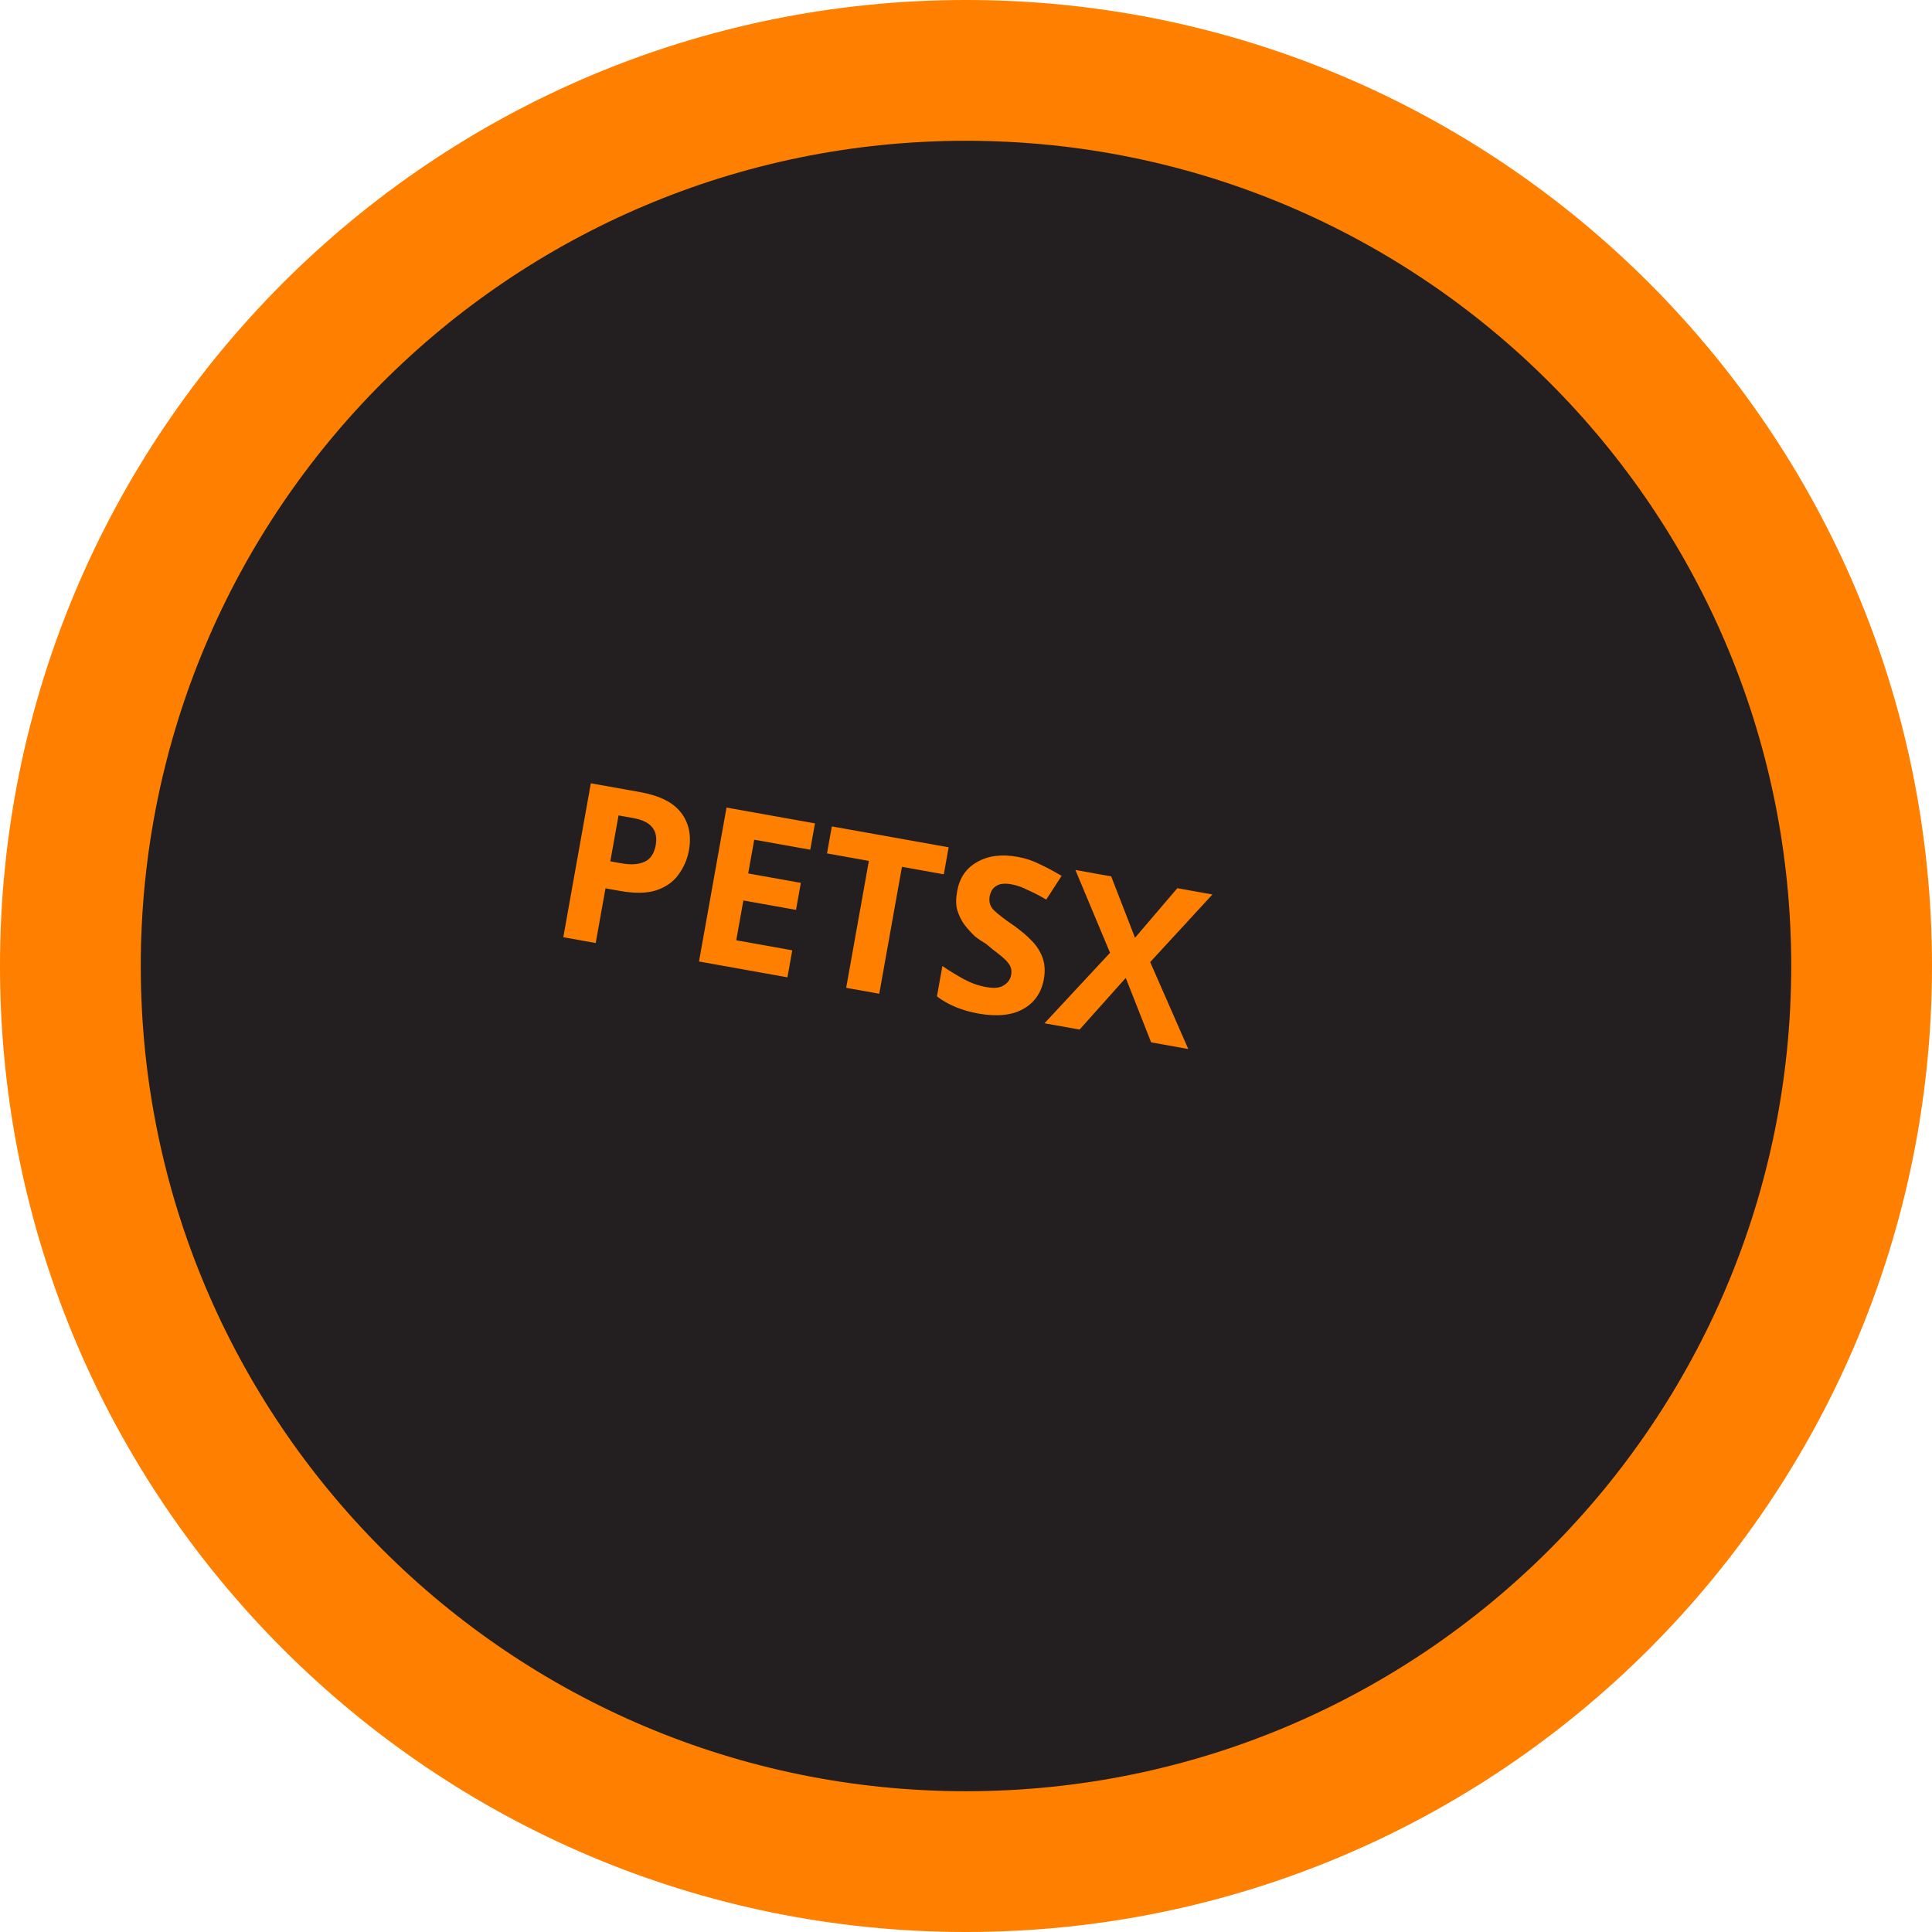
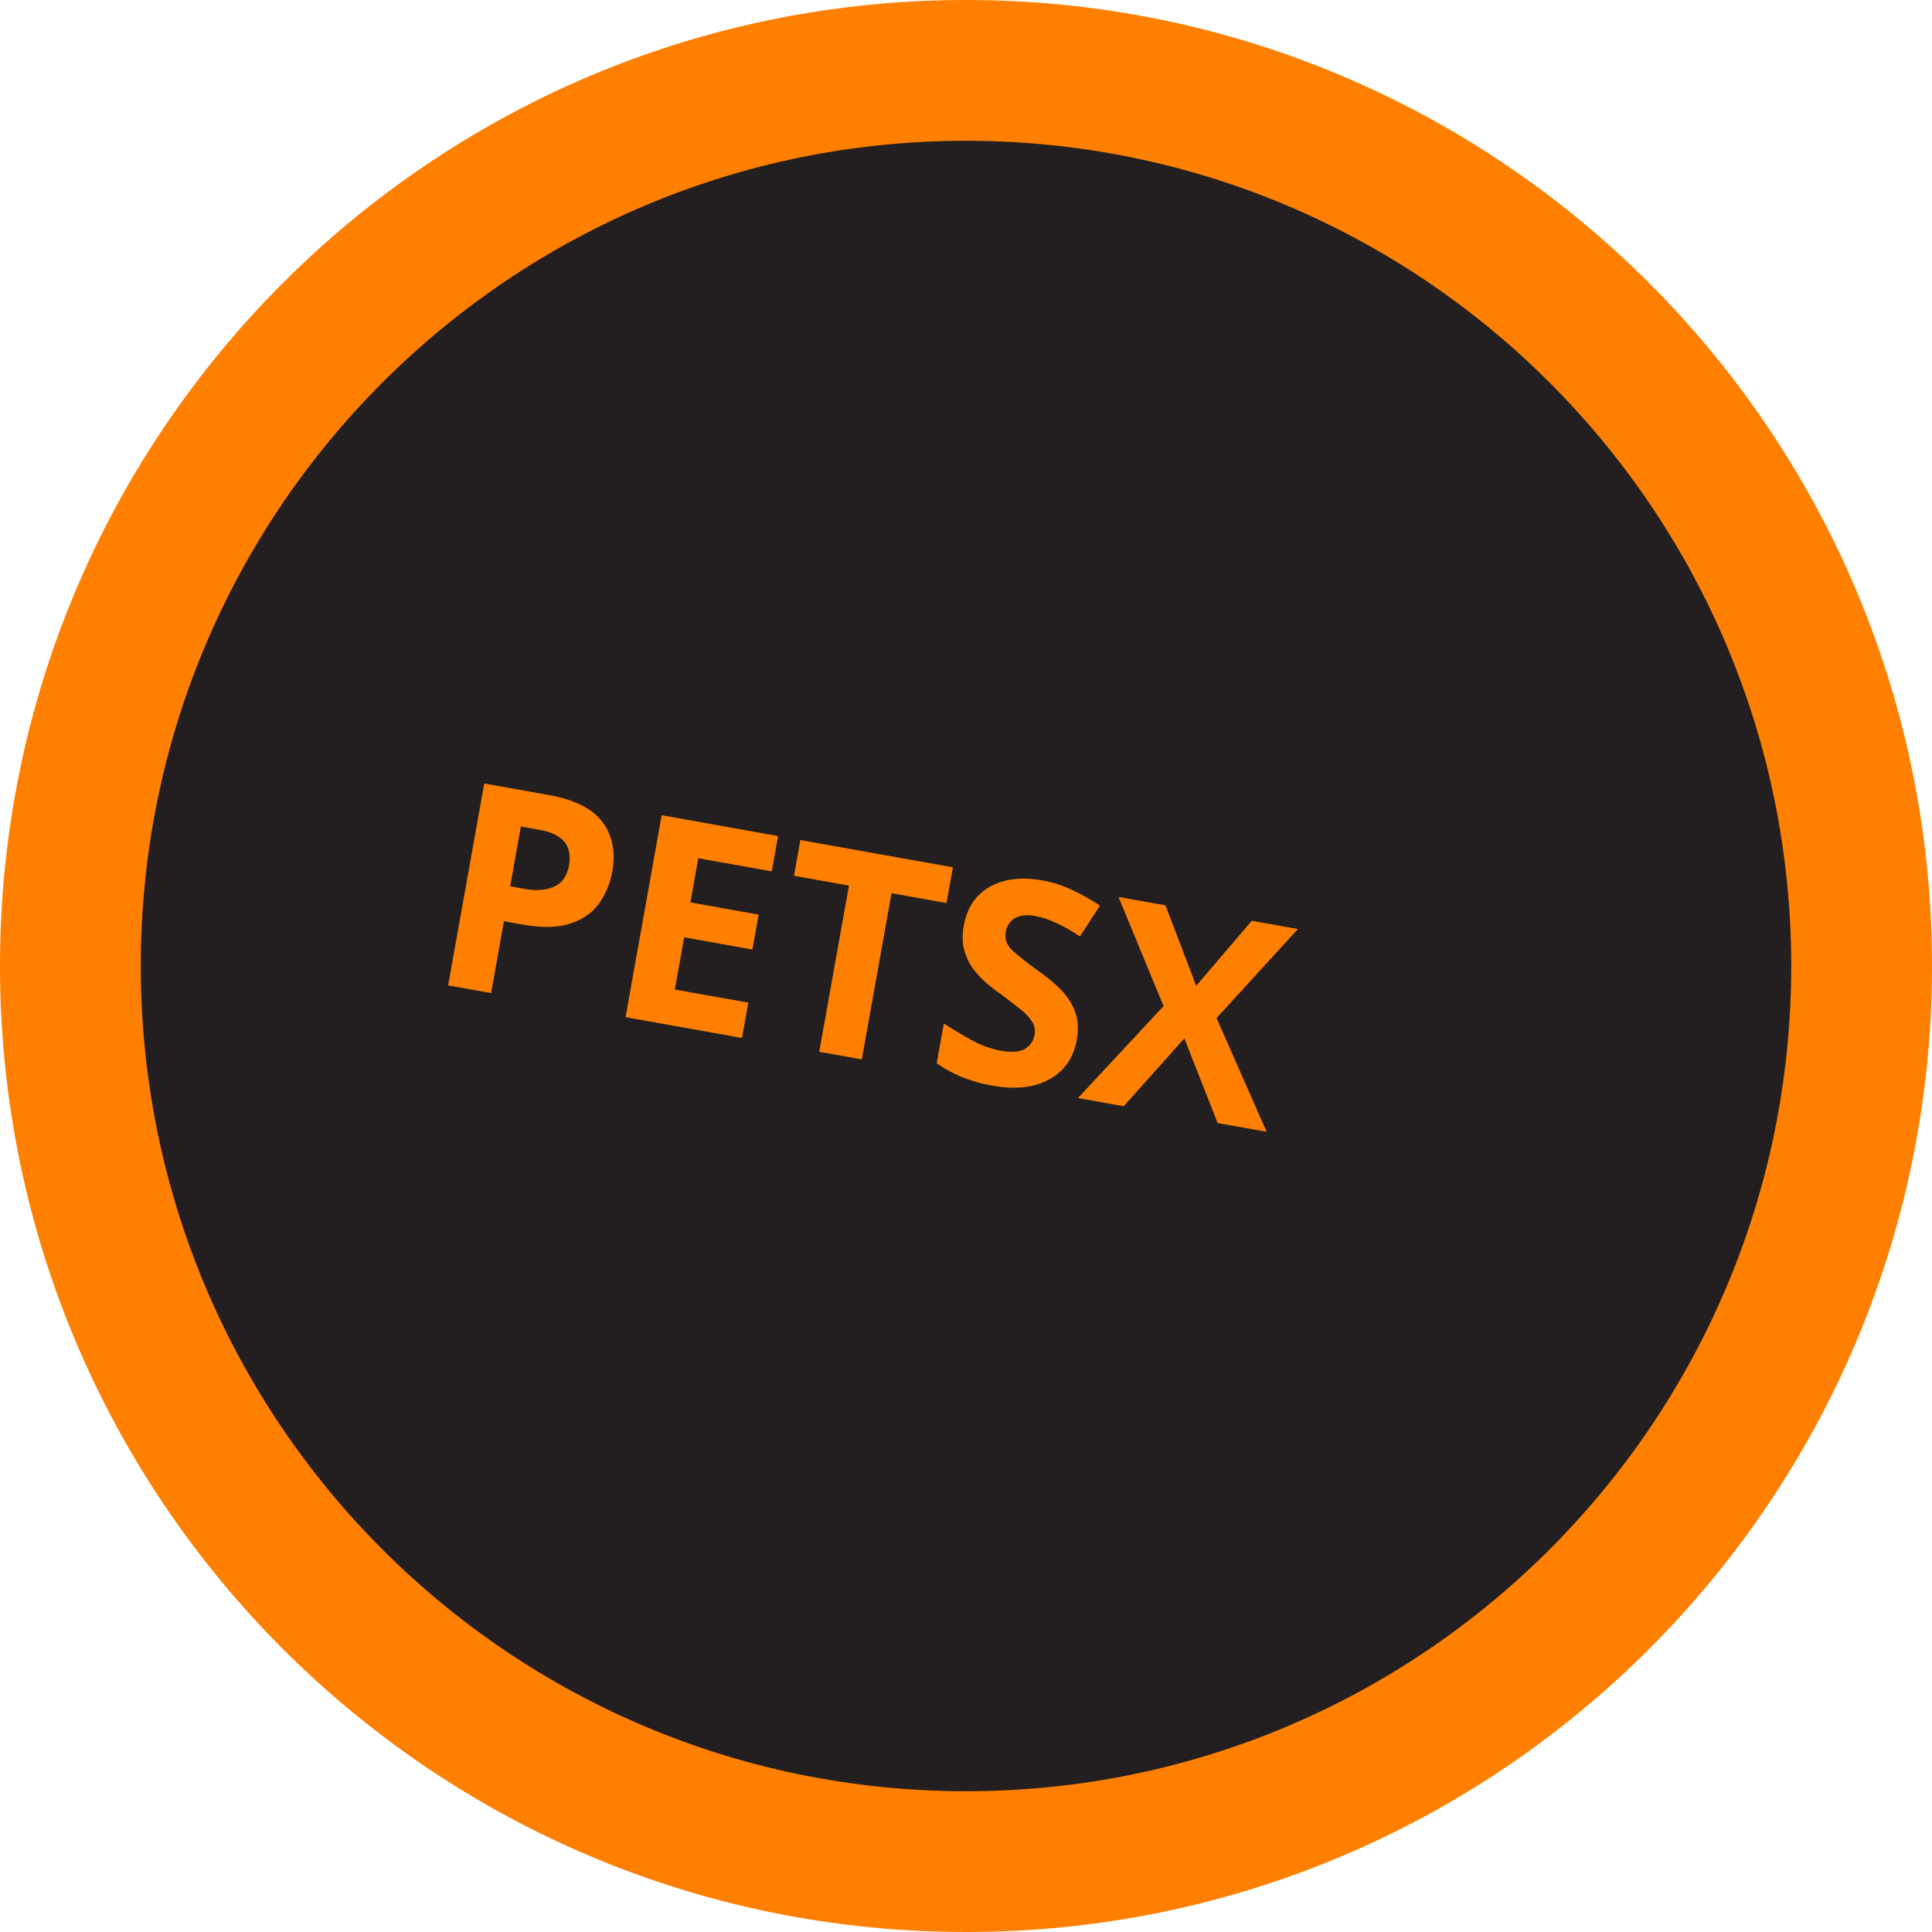
- <svg xmlns="http://www.w3.org/2000/svg" width="44" height="44" viewBox="0 0 44 44">
-   <g id="PETSX_Logo" transform="translate(-592.466 -2627.937)">
-     <circle id="Ellipse_436" data-name="Ellipse 436" cx="22" cy="22" r="22" transform="translate(592.466 2627.937)" fill="#ff7f00" />
-     <circle id="Ellipse_437" data-name="Ellipse 437" cx="18.794" cy="18.794" r="18.794" transform="translate(595.672 2631.143)" fill="#231f20" />
-     <text id="PETSX" transform="matrix(0.984, 0.176, -0.176, 0.984, 604.849, 2649.202)" fill="#ff7f00" font-size="5" font-family="Montserrat-Bold, Montserrat" font-weight="700">
-       <tspan x="0" y="0">PETSX</tspan>
-     </text>
-   </g>
+ <svg xmlns="http://www.w3.org/2000/svg" id="Component_7_1" data-name="Component 7 – 1" width="74" height="74" viewBox="0 0 74 74">
+   <circle id="Ellipse_436" data-name="Ellipse 436" cx="37" cy="37" r="37" fill="#ff7f00" />
+   <circle id="Ellipse_437" data-name="Ellipse 437" cx="31.608" cy="31.608" r="31.608" transform="translate(5.392 5.392)" fill="#231f20" />
+   <text id="PETSX" transform="matrix(0.984, 0.176, -0.176, 0.984, 16.196, 37.57)" fill="#ff7f00" font-size="11" font-family="Montserrat-Bold, Montserrat" font-weight="700">
+     <tspan x="0" y="0">PETSX</tspan>
+   </text>
</svg>
